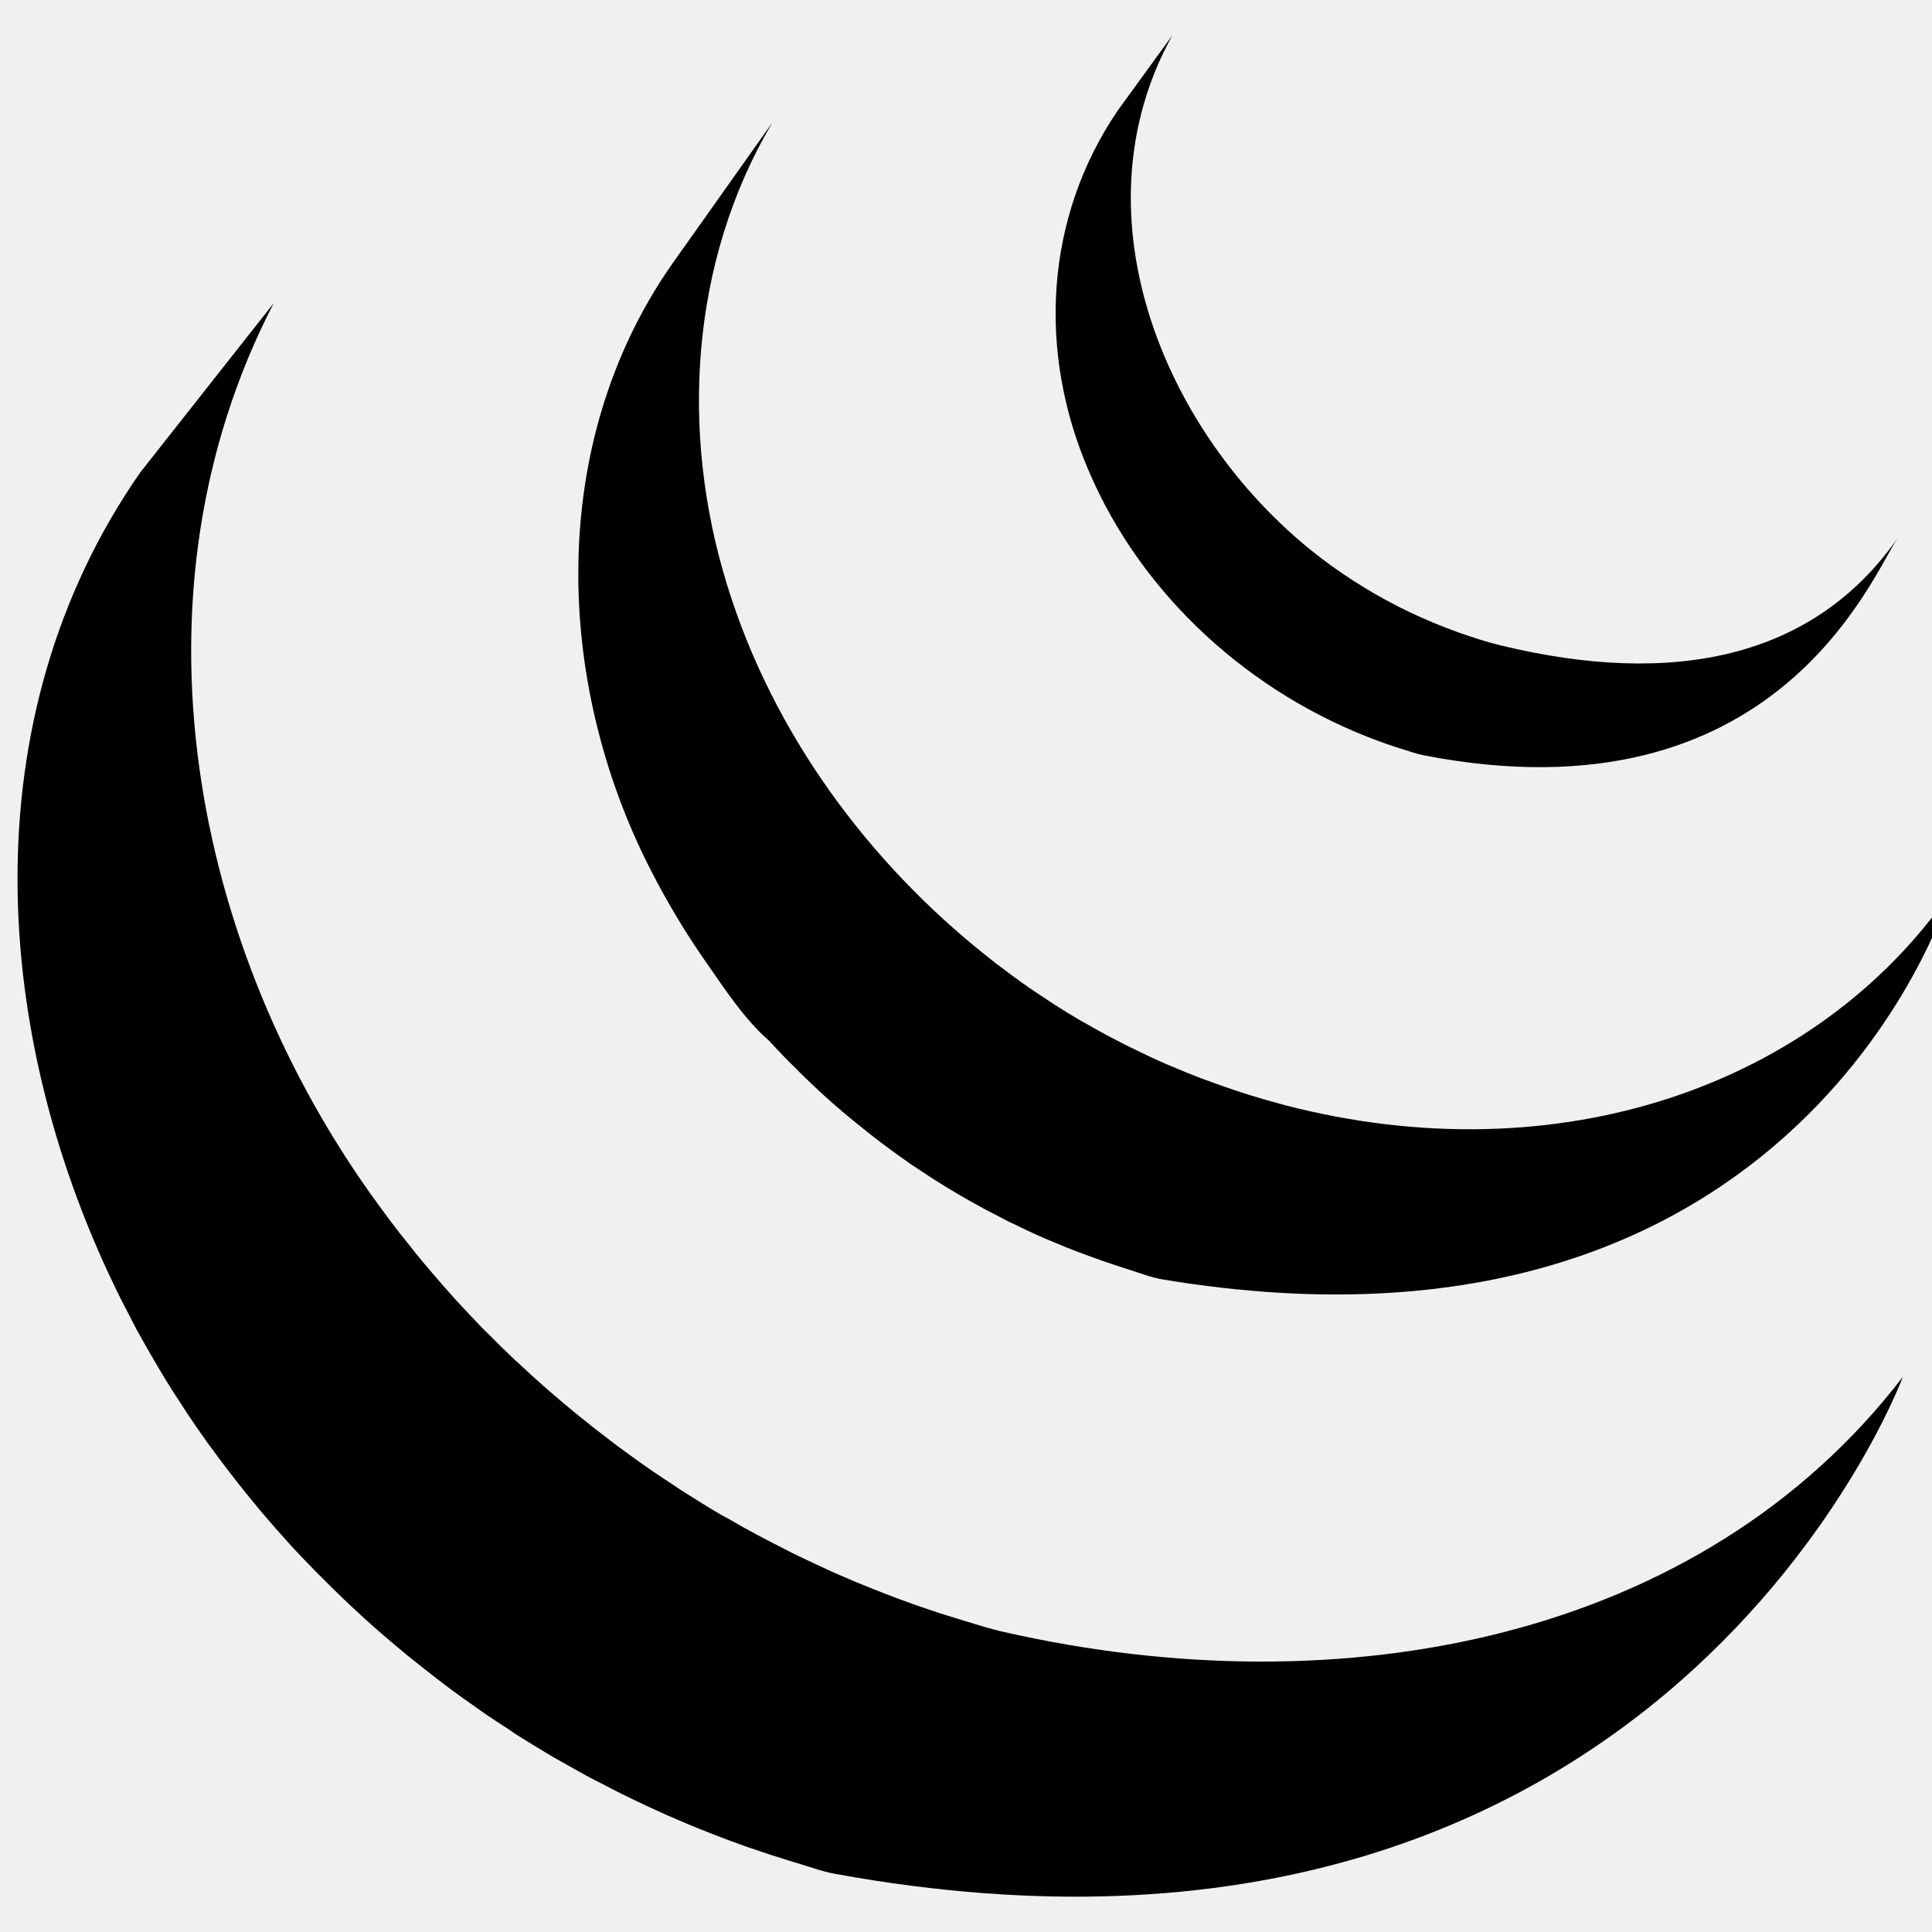
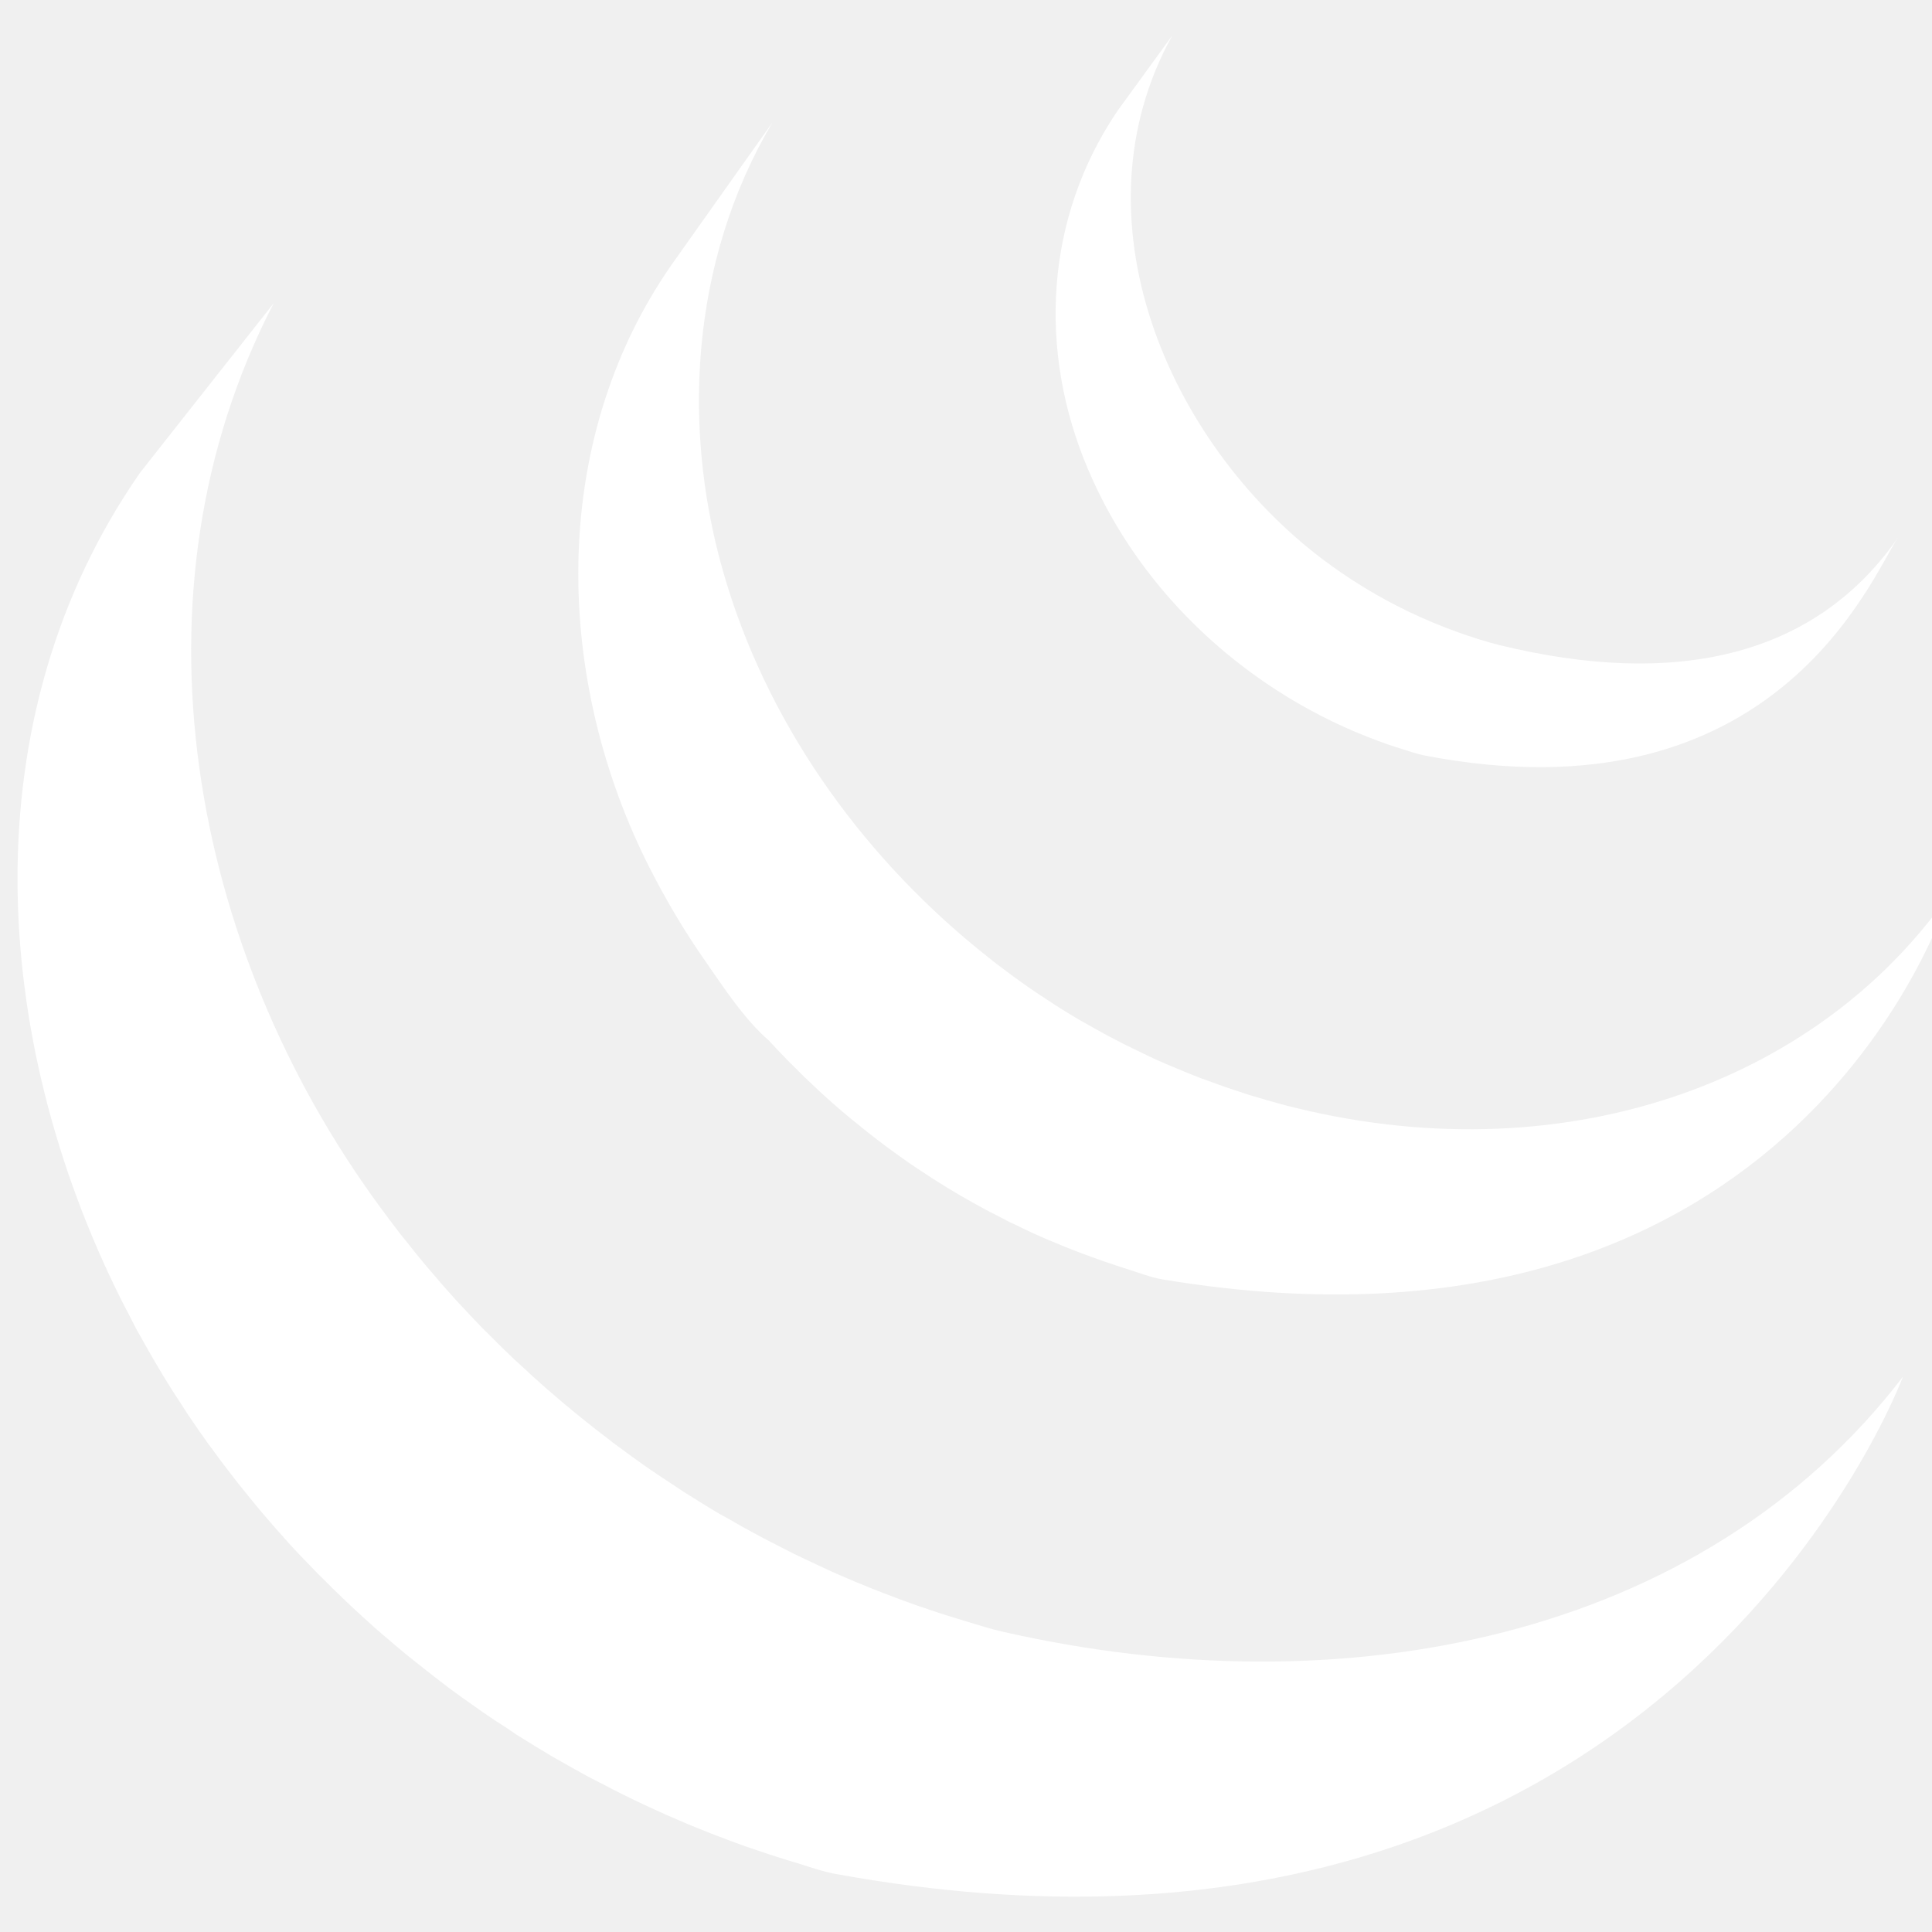
<svg xmlns="http://www.w3.org/2000/svg" enable-background="new 0 0 30 30" height="30px" id="Layer_1" version="1.1" viewBox="0 0 30 30" width="30px" xml:space="preserve">
  <g>
    <g>
-       <path d="M2.177,7.337c-2.656,3.818-2.325,8.784-0.297,12.841c0.048,0.096,0.099,0.191,0.149,0.287    c0.031,0.061,0.061,0.123,0.094,0.184c0.02,0.035,0.04,0.07,0.06,0.105c0.034,0.064,0.07,0.125,0.106,0.189    c0.063,0.111,0.127,0.221,0.193,0.332c0.037,0.061,0.072,0.121,0.11,0.182c0.073,0.117,0.147,0.234,0.226,0.352    c0.031,0.049,0.063,0.1,0.095,0.148c0.106,0.156,0.214,0.314,0.325,0.469c0.004,0.004,0.006,0.01,0.01,0.012    c0.018,0.025,0.037,0.051,0.055,0.074c0.097,0.135,0.196,0.266,0.297,0.395c0.037,0.049,0.074,0.096,0.111,0.143    c0.09,0.113,0.182,0.225,0.275,0.338c0.034,0.041,0.068,0.084,0.104,0.125c0.125,0.146,0.253,0.293,0.383,0.436    c0.002,0.002,0.006,0.006,0.008,0.008c0.006,0.008,0.01,0.01,0.015,0.018c0.126,0.139,0.257,0.273,0.388,0.408    c0.041,0.043,0.082,0.084,0.125,0.125c0.102,0.104,0.205,0.205,0.31,0.305c0.043,0.041,0.085,0.082,0.127,0.121    c0.14,0.131,0.28,0.26,0.425,0.387c0.002,0.002,0.004,0.004,0.007,0.004c0.024,0.023,0.05,0.043,0.073,0.064    c0.127,0.109,0.256,0.219,0.387,0.326c0.053,0.043,0.106,0.084,0.16,0.127c0.105,0.084,0.213,0.168,0.321,0.252    c0.058,0.043,0.114,0.086,0.172,0.131c0.119,0.088,0.239,0.174,0.36,0.258c0.045,0.033,0.088,0.064,0.132,0.094    c0.013,0.008,0.024,0.018,0.036,0.025c0.115,0.08,0.233,0.156,0.352,0.232c0.05,0.033,0.1,0.068,0.15,0.102    c0.182,0.113,0.364,0.227,0.549,0.336c0.051,0.029,0.102,0.057,0.152,0.086c0.137,0.078,0.273,0.154,0.412,0.23    c0.074,0.041,0.152,0.078,0.228,0.117c0.099,0.051,0.195,0.104,0.295,0.152c0.022,0.012,0.046,0.023,0.068,0.033    c0.04,0.02,0.08,0.039,0.12,0.059c0.154,0.074,0.311,0.146,0.468,0.217c0.033,0.016,0.065,0.029,0.099,0.043    c0.18,0.08,0.361,0.156,0.545,0.227c0.044,0.02,0.088,0.035,0.133,0.053c0.17,0.066,0.342,0.131,0.514,0.191    c0.021,0.008,0.043,0.014,0.064,0.021c0.189,0.066,0.381,0.129,0.574,0.188c0.046,0.014,0.092,0.029,0.139,0.041    c0.195,0.061,0.389,0.131,0.592,0.168c12.846,2.342,16.575-7.719,16.575-7.719c-3.132,4.082-8.695,5.16-13.966,3.961    c-0.199-0.045-0.393-0.107-0.588-0.166c-0.049-0.014-0.098-0.029-0.146-0.045c-0.19-0.057-0.379-0.119-0.566-0.184    c-0.025-0.01-0.052-0.018-0.078-0.027c-0.168-0.061-0.334-0.121-0.5-0.186c-0.046-0.02-0.093-0.037-0.139-0.055    c-0.182-0.072-0.361-0.146-0.54-0.225c-0.036-0.016-0.071-0.031-0.107-0.047c-0.153-0.07-0.304-0.141-0.455-0.213    c-0.044-0.02-0.087-0.041-0.132-0.063c-0.117-0.059-0.234-0.119-0.352-0.18c-0.078-0.041-0.157-0.08-0.234-0.123    c-0.143-0.076-0.283-0.154-0.422-0.236c-0.047-0.025-0.095-0.051-0.143-0.078c-0.186-0.109-0.367-0.223-0.549-0.338    c-0.05-0.031-0.099-0.064-0.148-0.098c-0.131-0.084-0.262-0.172-0.391-0.26c-0.043-0.029-0.084-0.061-0.126-0.088    c-0.124-0.088-0.247-0.178-0.369-0.268c-0.056-0.041-0.11-0.082-0.163-0.125c-0.112-0.084-0.224-0.17-0.334-0.26    c-0.05-0.039-0.1-0.08-0.148-0.119c-0.141-0.115-0.278-0.23-0.415-0.35c-0.015-0.012-0.03-0.025-0.046-0.039    c-0.148-0.129-0.293-0.262-0.436-0.396C8.01,21.133,7.97,21.094,7.93,21.055c-0.106-0.102-0.211-0.203-0.314-0.309    c-0.041-0.041-0.082-0.08-0.123-0.121c-0.13-0.135-0.259-0.27-0.385-0.408c-0.006-0.006-0.012-0.014-0.019-0.02    c-0.133-0.146-0.263-0.295-0.39-0.445c-0.035-0.041-0.068-0.08-0.103-0.121c-0.095-0.113-0.189-0.23-0.281-0.348    c-0.034-0.041-0.069-0.084-0.103-0.127c-0.111-0.145-0.219-0.287-0.324-0.432C2.962,14.733,1.91,9.229,4.25,4.708" />
-       <path d="M10.422,4.12c-1.921,2.766-1.816,6.465-0.318,9.389c0.251,0.49,0.533,0.965,0.85,1.418    c0.287,0.412,0.607,0.904,0.988,1.233c0.139,0.152,0.283,0.303,0.432,0.447c0.037,0.039,0.075,0.076,0.113,0.113    c0.144,0.139,0.289,0.275,0.44,0.408c0.007,0.006,0.012,0.012,0.019,0.016c0.001,0.002,0.002,0.002,0.004,0.004    c0.166,0.146,0.339,0.287,0.514,0.426c0.039,0.029,0.078,0.061,0.117,0.092c0.176,0.135,0.354,0.266,0.537,0.393    c0.006,0.004,0.011,0.008,0.016,0.012c0.082,0.057,0.164,0.107,0.246,0.162c0.039,0.025,0.076,0.053,0.116,0.076    c0.131,0.084,0.264,0.166,0.398,0.244c0.02,0.012,0.038,0.021,0.057,0.033c0.116,0.066,0.234,0.133,0.353,0.197    c0.041,0.023,0.084,0.043,0.125,0.064c0.082,0.043,0.164,0.086,0.247,0.129c0.013,0.006,0.024,0.012,0.037,0.016    c0.169,0.084,0.34,0.164,0.515,0.24c0.037,0.016,0.075,0.031,0.113,0.047c0.139,0.059,0.28,0.117,0.422,0.17    c0.06,0.023,0.12,0.045,0.18,0.066c0.129,0.049,0.258,0.092,0.388,0.135c0.059,0.02,0.116,0.039,0.175,0.057    c0.185,0.057,0.367,0.131,0.56,0.162c9.918,1.643,12.207-5.991,12.207-5.991c-2.064,2.97-6.061,4.39-10.325,3.282    c-0.189-0.051-0.377-0.104-0.563-0.162c-0.057-0.018-0.111-0.037-0.168-0.055c-0.133-0.043-0.264-0.088-0.394-0.137    c-0.06-0.021-0.118-0.043-0.177-0.064c-0.143-0.055-0.283-0.111-0.424-0.172c-0.037-0.016-0.076-0.031-0.113-0.047    c-0.176-0.076-0.348-0.158-0.518-0.242c-0.088-0.041-0.174-0.086-0.26-0.131c-0.049-0.025-0.1-0.053-0.149-0.078    c-0.11-0.059-0.22-0.121-0.328-0.183c-0.026-0.016-0.053-0.029-0.079-0.044c-0.134-0.078-0.266-0.16-0.396-0.242    c-0.041-0.027-0.08-0.055-0.121-0.08c-0.086-0.057-0.172-0.113-0.257-0.172c-0.183-0.125-0.36-0.258-0.536-0.391    c-0.041-0.033-0.081-0.064-0.121-0.096c-1.867-1.475-3.347-3.488-4.051-5.773c-0.736-2.369-0.578-5.027,0.699-7.186" />
-       <path d="M17.355,1.718c-1.132,1.666-1.243,3.736-0.457,5.576c0.828,1.955,2.526,3.486,4.508,4.213    c0.082,0.031,0.164,0.059,0.246,0.086c0.037,0.012,0.072,0.023,0.109,0.035c0.116,0.035,0.232,0.078,0.354,0.102    c5.476,1.059,6.96-2.811,7.356-3.381c-1.303,1.875-3.487,2.324-6.171,1.672c-0.212-0.051-0.445-0.127-0.648-0.199    c-0.263-0.094-0.521-0.201-0.771-0.32c-0.477-0.229-0.931-0.506-1.352-0.824c-2.4-1.822-3.893-5.297-2.326-8.127" />
+       <path fill="#ffffff" d="M2.177,7.337c-2.656,3.818-2.325,8.784-0.297,12.841c0.048,0.096,0.099,0.191,0.149,0.287    c0.031,0.061,0.061,0.123,0.094,0.184c0.02,0.035,0.04,0.07,0.06,0.105c0.034,0.064,0.07,0.125,0.106,0.189    c0.063,0.111,0.127,0.221,0.193,0.332c0.037,0.061,0.072,0.121,0.11,0.182c0.073,0.117,0.147,0.234,0.226,0.352    c0.031,0.049,0.063,0.1,0.095,0.148c0.106,0.156,0.214,0.314,0.325,0.469c0.004,0.004,0.006,0.01,0.01,0.012    c0.018,0.025,0.037,0.051,0.055,0.074c0.097,0.135,0.196,0.266,0.297,0.395c0.037,0.049,0.074,0.096,0.111,0.143    c0.09,0.113,0.182,0.225,0.275,0.338c0.034,0.041,0.068,0.084,0.104,0.125c0.125,0.146,0.253,0.293,0.383,0.436    c0.002,0.002,0.006,0.006,0.008,0.008c0.006,0.008,0.01,0.01,0.015,0.018c0.126,0.139,0.257,0.273,0.388,0.408    c0.041,0.043,0.082,0.084,0.125,0.125c0.102,0.104,0.205,0.205,0.31,0.305c0.043,0.041,0.085,0.082,0.127,0.121    c0.14,0.131,0.28,0.26,0.425,0.387c0.002,0.002,0.004,0.004,0.007,0.004c0.024,0.023,0.05,0.043,0.073,0.064    c0.127,0.109,0.256,0.219,0.387,0.326c0.053,0.043,0.106,0.084,0.16,0.127c0.105,0.084,0.213,0.168,0.321,0.252    c0.058,0.043,0.114,0.086,0.172,0.131c0.119,0.088,0.239,0.174,0.36,0.258c0.045,0.033,0.088,0.064,0.132,0.094    c0.013,0.008,0.024,0.018,0.036,0.025c0.115,0.08,0.233,0.156,0.352,0.232c0.05,0.033,0.1,0.068,0.15,0.102    c0.182,0.113,0.364,0.227,0.549,0.336c0.051,0.029,0.102,0.057,0.152,0.086c0.137,0.078,0.273,0.154,0.412,0.23    c0.074,0.041,0.152,0.078,0.228,0.117c0.099,0.051,0.195,0.104,0.295,0.152c0.022,0.012,0.046,0.023,0.068,0.033    c0.04,0.02,0.08,0.039,0.12,0.059c0.154,0.074,0.311,0.146,0.468,0.217c0.033,0.016,0.065,0.029,0.099,0.043    c0.18,0.08,0.361,0.156,0.545,0.227c0.044,0.02,0.088,0.035,0.133,0.053c0.17,0.066,0.342,0.131,0.514,0.191    c0.021,0.008,0.043,0.014,0.064,0.021c0.189,0.066,0.381,0.129,0.574,0.188c0.046,0.014,0.092,0.029,0.139,0.041    c0.195,0.061,0.389,0.131,0.592,0.168c12.846,2.342,16.575-7.719,16.575-7.719c-3.132,4.082-8.695,5.16-13.966,3.961    c-0.199-0.045-0.393-0.107-0.588-0.166c-0.049-0.014-0.098-0.029-0.146-0.045c-0.19-0.057-0.379-0.119-0.566-0.184    c-0.025-0.01-0.052-0.018-0.078-0.027c-0.168-0.061-0.334-0.121-0.5-0.186c-0.046-0.02-0.093-0.037-0.139-0.055    c-0.182-0.072-0.361-0.146-0.54-0.225c-0.036-0.016-0.071-0.031-0.107-0.047c-0.153-0.07-0.304-0.141-0.455-0.213    c-0.044-0.02-0.087-0.041-0.132-0.063c-0.117-0.059-0.234-0.119-0.352-0.18c-0.078-0.041-0.157-0.08-0.234-0.123    c-0.143-0.076-0.283-0.154-0.422-0.236c-0.047-0.025-0.095-0.051-0.143-0.078c-0.186-0.109-0.367-0.223-0.549-0.338    c-0.05-0.031-0.099-0.064-0.148-0.098c-0.131-0.084-0.262-0.172-0.391-0.26c-0.043-0.029-0.084-0.061-0.126-0.088    c-0.124-0.088-0.247-0.178-0.369-0.268c-0.056-0.041-0.11-0.082-0.163-0.125c-0.112-0.084-0.224-0.17-0.334-0.26    c-0.05-0.039-0.1-0.08-0.148-0.119c-0.141-0.115-0.278-0.23-0.415-0.35c-0.015-0.012-0.03-0.025-0.046-0.039    c-0.148-0.129-0.293-0.262-0.436-0.396C8.01,21.133,7.97,21.094,7.93,21.055c-0.106-0.102-0.211-0.203-0.314-0.309    c-0.041-0.041-0.082-0.08-0.123-0.121c-0.13-0.135-0.259-0.27-0.385-0.408c-0.006-0.006-0.012-0.014-0.019-0.02    c-0.133-0.146-0.263-0.295-0.39-0.445c-0.035-0.041-0.068-0.08-0.103-0.121c-0.095-0.113-0.189-0.23-0.281-0.348    c-0.034-0.041-0.069-0.084-0.103-0.127c-0.111-0.145-0.219-0.287-0.324-0.432C2.962,14.733,1.91,9.229,4.25,4.708" />
+       <path fill="#ffffff" d="M10.422,4.12c-1.921,2.766-1.816,6.465-0.318,9.389c0.251,0.49,0.533,0.965,0.85,1.418    c0.287,0.412,0.607,0.904,0.988,1.233c0.139,0.152,0.283,0.303,0.432,0.447c0.037,0.039,0.075,0.076,0.113,0.113    c0.144,0.139,0.289,0.275,0.44,0.408c0.007,0.006,0.012,0.012,0.019,0.016c0.001,0.002,0.002,0.002,0.004,0.004    c0.166,0.146,0.339,0.287,0.514,0.426c0.039,0.029,0.078,0.061,0.117,0.092c0.176,0.135,0.354,0.266,0.537,0.393    c0.006,0.004,0.011,0.008,0.016,0.012c0.082,0.057,0.164,0.107,0.246,0.162c0.039,0.025,0.076,0.053,0.116,0.076    c0.131,0.084,0.264,0.166,0.398,0.244c0.02,0.012,0.038,0.021,0.057,0.033c0.116,0.066,0.234,0.133,0.353,0.197    c0.041,0.023,0.084,0.043,0.125,0.064c0.082,0.043,0.164,0.086,0.247,0.129c0.013,0.006,0.024,0.012,0.037,0.016    c0.169,0.084,0.34,0.164,0.515,0.24c0.037,0.016,0.075,0.031,0.113,0.047c0.139,0.059,0.28,0.117,0.422,0.17    c0.06,0.023,0.12,0.045,0.18,0.066c0.129,0.049,0.258,0.092,0.388,0.135c0.059,0.02,0.116,0.039,0.175,0.057    c0.185,0.057,0.367,0.131,0.56,0.162c9.918,1.643,12.207-5.991,12.207-5.991c-2.064,2.97-6.061,4.39-10.325,3.282    c-0.189-0.051-0.377-0.104-0.563-0.162c-0.057-0.018-0.111-0.037-0.168-0.055c-0.133-0.043-0.264-0.088-0.394-0.137    c-0.06-0.021-0.118-0.043-0.177-0.064c-0.143-0.055-0.283-0.111-0.424-0.172c-0.037-0.016-0.076-0.031-0.113-0.047    c-0.176-0.076-0.348-0.158-0.518-0.242c-0.088-0.041-0.174-0.086-0.26-0.131c-0.049-0.025-0.1-0.053-0.149-0.078    c-0.11-0.059-0.22-0.121-0.328-0.183c-0.026-0.016-0.053-0.029-0.079-0.044c-0.134-0.078-0.266-0.16-0.396-0.242    c-0.041-0.027-0.08-0.055-0.121-0.08c-0.086-0.057-0.172-0.113-0.257-0.172c-0.183-0.125-0.36-0.258-0.536-0.391    c-0.041-0.033-0.081-0.064-0.121-0.096c-1.867-1.475-3.347-3.488-4.051-5.773c-0.736-2.369-0.578-5.027,0.699-7.186" />
+       <path fill="#ffffff" d="M17.355,1.718c-1.132,1.666-1.243,3.736-0.457,5.576c0.828,1.955,2.526,3.486,4.508,4.213    c0.082,0.031,0.164,0.059,0.246,0.086c0.037,0.012,0.072,0.023,0.109,0.035c0.116,0.035,0.232,0.078,0.354,0.102    c5.476,1.059,6.96-2.811,7.356-3.381c-1.303,1.875-3.487,2.324-6.171,1.672c-0.212-0.051-0.445-0.127-0.648-0.199    c-0.263-0.094-0.521-0.201-0.771-0.32c-0.477-0.229-0.931-0.506-1.352-0.824c-2.4-1.822-3.893-5.297-2.326-8.127" />
    </g>
  </g>
</svg>
